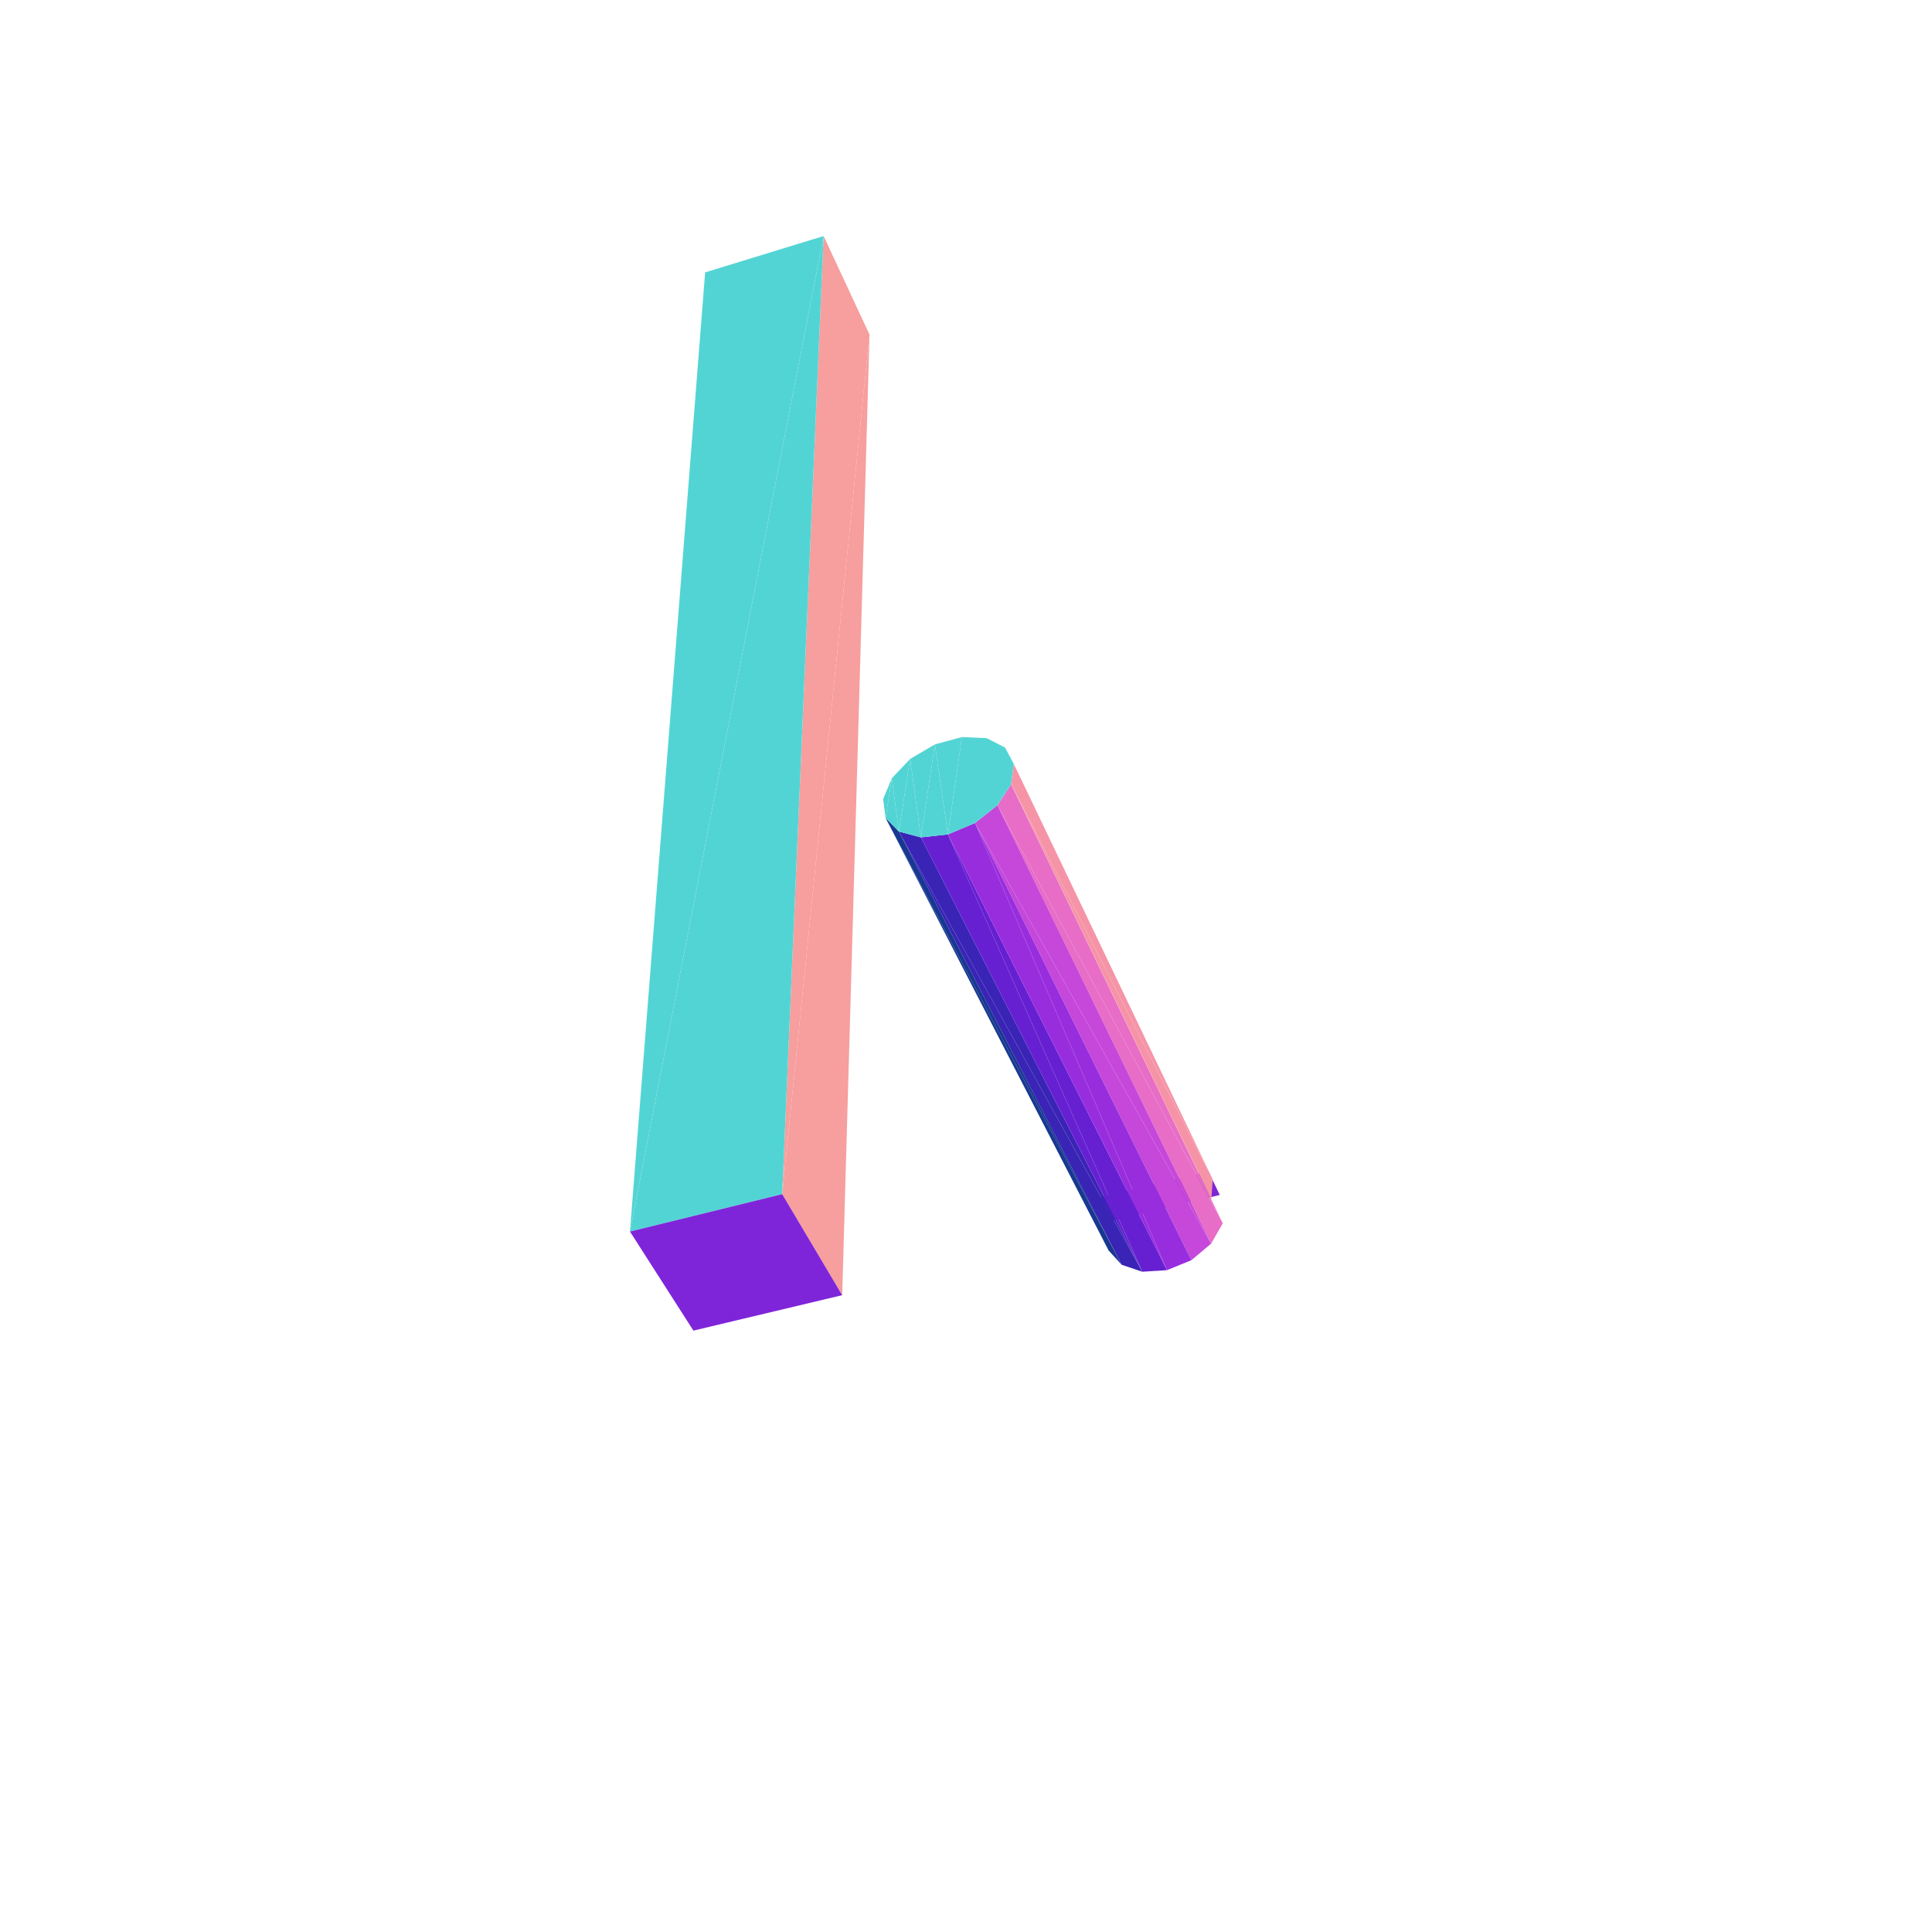
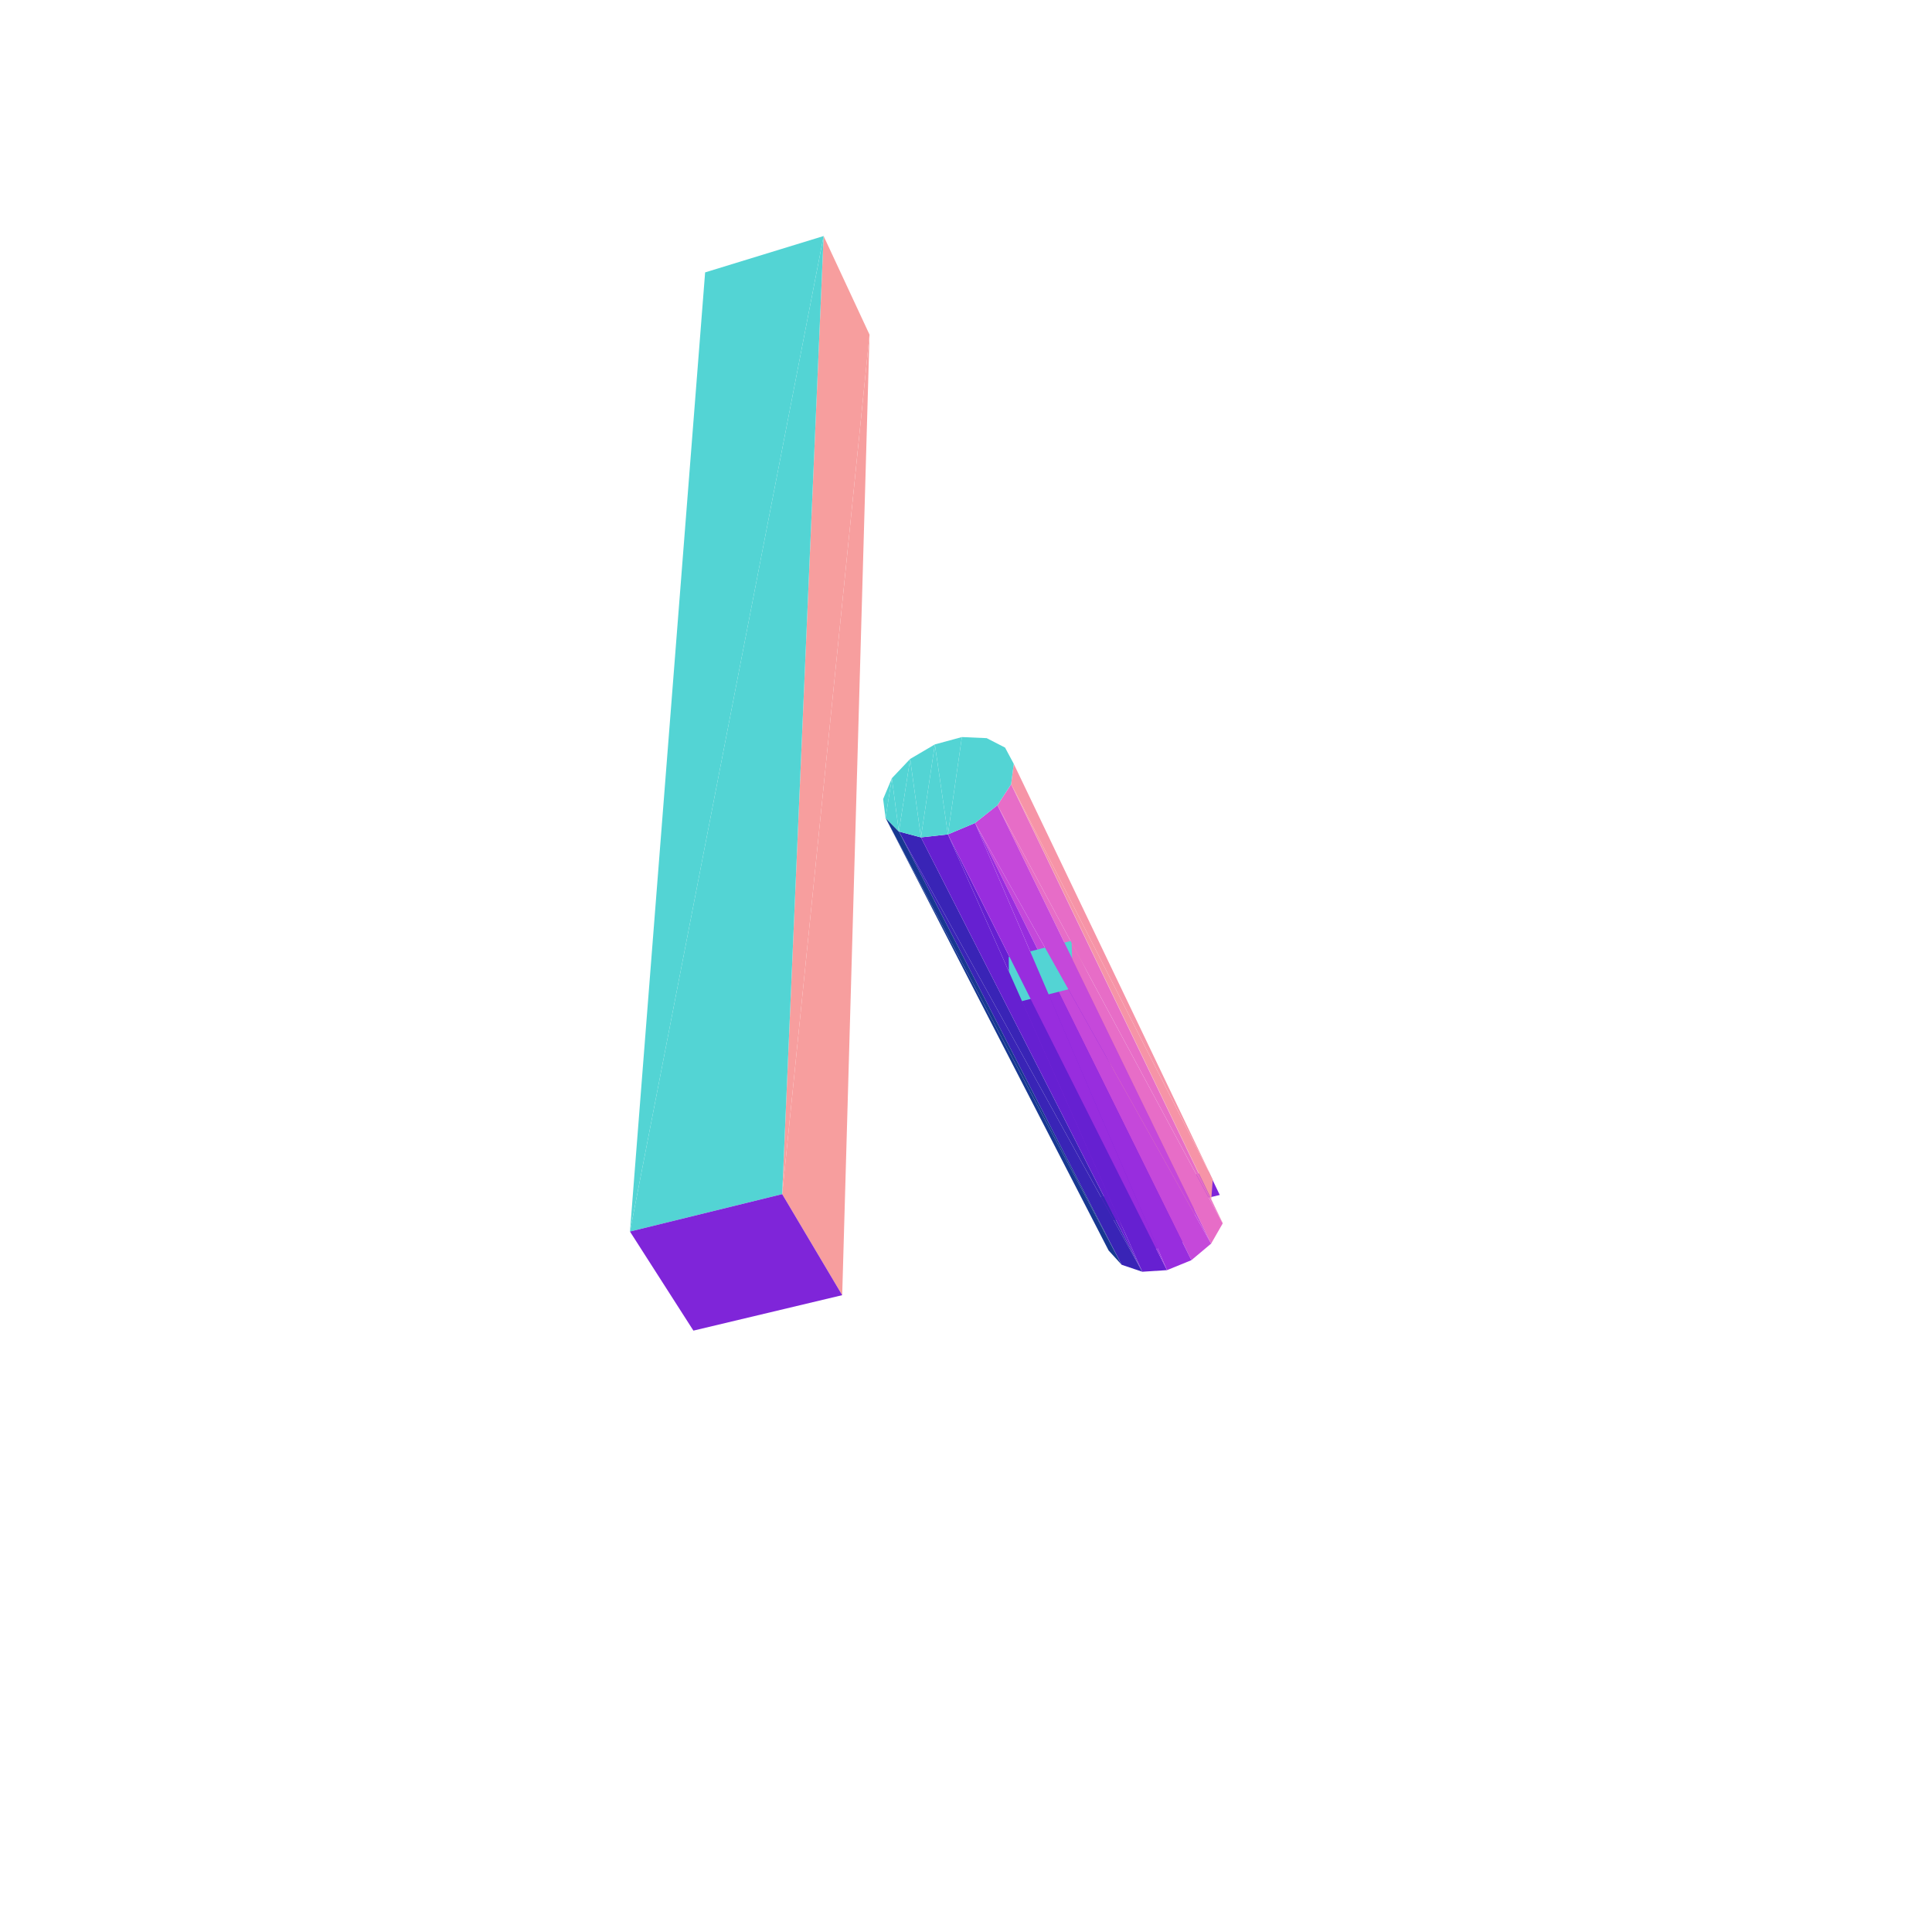
<svg xmlns="http://www.w3.org/2000/svg" viewBox="-250 -250 500 500" width="500" height="500">
-   <path d="M36.972,66.114L62.728,53.108L33.869,60.049zM62.728,53.108L36.972,66.114L65.673,59.258z" style="fill:rgb(127,37,217)" />
-   <path d="M63.479,60.371L66.431,66.632L66.439,66.517z" style="fill:rgb(246,148,167)" />
+   <path d="M43.484,62.113L40.513,58.451L43.58,64.536z" style="fill:rgb(247,158,158)" />
+   <path d="M40.513,58.451L36.972,66.114L43.58,64.536z" style="fill:rgb(127,37,217)" />
+   <path d="M40.513,58.451L43.484,62.113L40.424,56.027z" style="fill:rgb(247,158,158)" />
+   <path d="M36.972,66.114L40.513,58.451L33.869,60.049zM62.728,53.108L58.994,60.854L65.673,59.258zM58.994,60.854L62.728,53.108L56.011,54.723z" style="fill:rgb(127,37,217)" />
+   <path d="M43.869,71.868L40.874,68.256L43.966,74.333zM40.874,68.256L43.869,71.868L40.783,65.789z" style="fill:rgb(247,158,158)" />
+   <path d="M27.329,-6.538L43.484,62.113L58.864,58.43z" style="fill:rgb(127,37,217)" />
+   <path d="M40.424,56.027L11.194,9.919L40.513,58.451zM58.864,58.43L27.653,5.735L59.518,70.656zM40.513,58.451L11.194,9.919L40.874,68.256z" style="fill:rgb(247,158,158)" />
+   <path d="M27.653,5.735L43.966,74.333L59.518,70.656zM43.484,62.113L27.329,-6.538L11.063,-2.353z" style="fill:rgb(127,37,217)" />
  <path d="M40.278,77.317L-20.82,-38.32L36.912,73.629z" style="fill:rgb(23,55,145)" />
+   <path d="M11.194,9.919L40.424,56.027L11.063,-2.353zM27.653,5.735L58.864,58.43L27.329,-6.538z" style="fill:rgb(247,158,158)" />
  <path d="M45.621,79.125L-17.37,-34.8L40.278,77.317z" style="fill:rgb(57,36,182)" />
-   <path d="M63.479,60.371L11.675,-47.036L66.431,66.632z" style="fill:rgb(246,148,167)" />
+   <path d="M66.439,66.517L11.675,-47.036L66.431,66.632z" style="fill:rgb(246,148,167)" />
  <path d="M66.431,66.632L8.134,-41.614L63.437,71.852z" style="fill:rgb(231,109,199)" />
  <path d="M63.858,55.25L11.69,-47.152L63.479,60.371z" style="fill:rgb(246,148,167)" />
+   <path d="M43.966,74.333L27.653,5.735L11.194,9.919z" style="fill:rgb(127,37,217)" />
  <path d="M-4.678,-34.059L45.621,79.125L52.016,78.712z" style="fill:rgb(102,32,209)" />
  <path d="M63.437,71.852L2.34,-37.012L58.331,76.136z" style="fill:rgb(197,72,218)" />
  <path d="M2.34,-37.012L52.016,78.712L58.331,76.136z" style="fill:rgb(152,45,222)" />
+   <path d="M11.063,-2.353L27.653,5.735L27.329,-6.538zM27.653,5.735L11.063,-2.353L11.194,9.919z" style="fill:rgb(83,212,212)" />
  <path d="M-20.82,-38.32L40.278,77.317L-17.37,-34.8z" style="fill:rgb(23,55,145)" />
-   <path d="M11.69,-47.152L63.858,55.25L12.361,-52.313z" style="fill:rgb(246,148,167)" />
+   <path d="M11.69,-47.152L63.858,55.25L12.361,-52.313zM11.675,-47.036L66.439,66.517L11.69,-47.152z" style="fill:rgb(246,148,167)" />
  <path d="M-17.37,-34.8L45.621,79.125L-11.661,-33.282z" style="fill:rgb(57,36,182)" />
  <path d="M8.134,-41.614L66.431,66.632L11.675,-47.036z" style="fill:rgb(231,109,199)" />
-   <path d="M11.675,-47.036L63.479,60.371L11.69,-47.152z" style="fill:rgb(246,148,167)" />
  <path d="M45.621,79.125L-4.678,-34.059L-11.661,-33.282z" style="fill:rgb(102,32,209)" />
  <path d="M2.34,-37.012L63.437,71.852L8.134,-41.614z" style="fill:rgb(197,72,218)" />
  <path d="M52.016,78.712L2.34,-37.012L-4.678,-34.059z" style="fill:rgb(152,45,222)" />
  <path d="M-19.187,-48.595L-17.37,-34.8L-14.455,-53.587zM-14.455,-53.587L-11.661,-33.282L-8.058,-57.346zM-20.82,-38.32L-19.187,-48.595L-21.447,-43.202zM-8.058,-57.346L-4.678,-34.059L-1.066,-59.249z" style="fill:rgb(83,212,212)" />
  <path d="M-47.57,59.046L-24.968,-163.401L-36.848,-188.916z" style="fill:rgb(247,158,158)" />
  <path d="M-86.966,68.725L-36.848,-188.916L-67.515,-179.505zM-1.066,-59.249L2.34,-37.012L5.355,-58.967zM-19.187,-48.595L-20.82,-38.32L-17.37,-34.8zM5.355,-58.967L8.134,-41.614L10.11,-56.525zM-14.455,-53.587L-17.37,-34.8L-11.661,-33.282zM10.11,-56.525L11.675,-47.036L12.361,-52.313zM-8.058,-57.346L-11.661,-33.282L-4.678,-34.059zM-1.066,-59.249L-4.678,-34.059L2.34,-37.012zM10.11,-56.525L8.134,-41.614L11.675,-47.036zM5.355,-58.967L2.34,-37.012L8.134,-41.614z" style="fill:rgb(83,212,212)" />
  <path d="M-24.968,-163.401L-47.57,59.046L-32.04,85.189z" style="fill:rgb(247,158,158)" />
  <path d="M-36.848,-188.916L-86.966,68.725L-47.57,59.046z" style="fill:rgb(83,212,212)" />
  <path d="M-47.57,59.046L-70.547,94.362L-32.04,85.189zM-70.547,94.362L-47.57,59.046L-86.966,68.725z" style="fill:rgb(127,37,217)" />
</svg>
